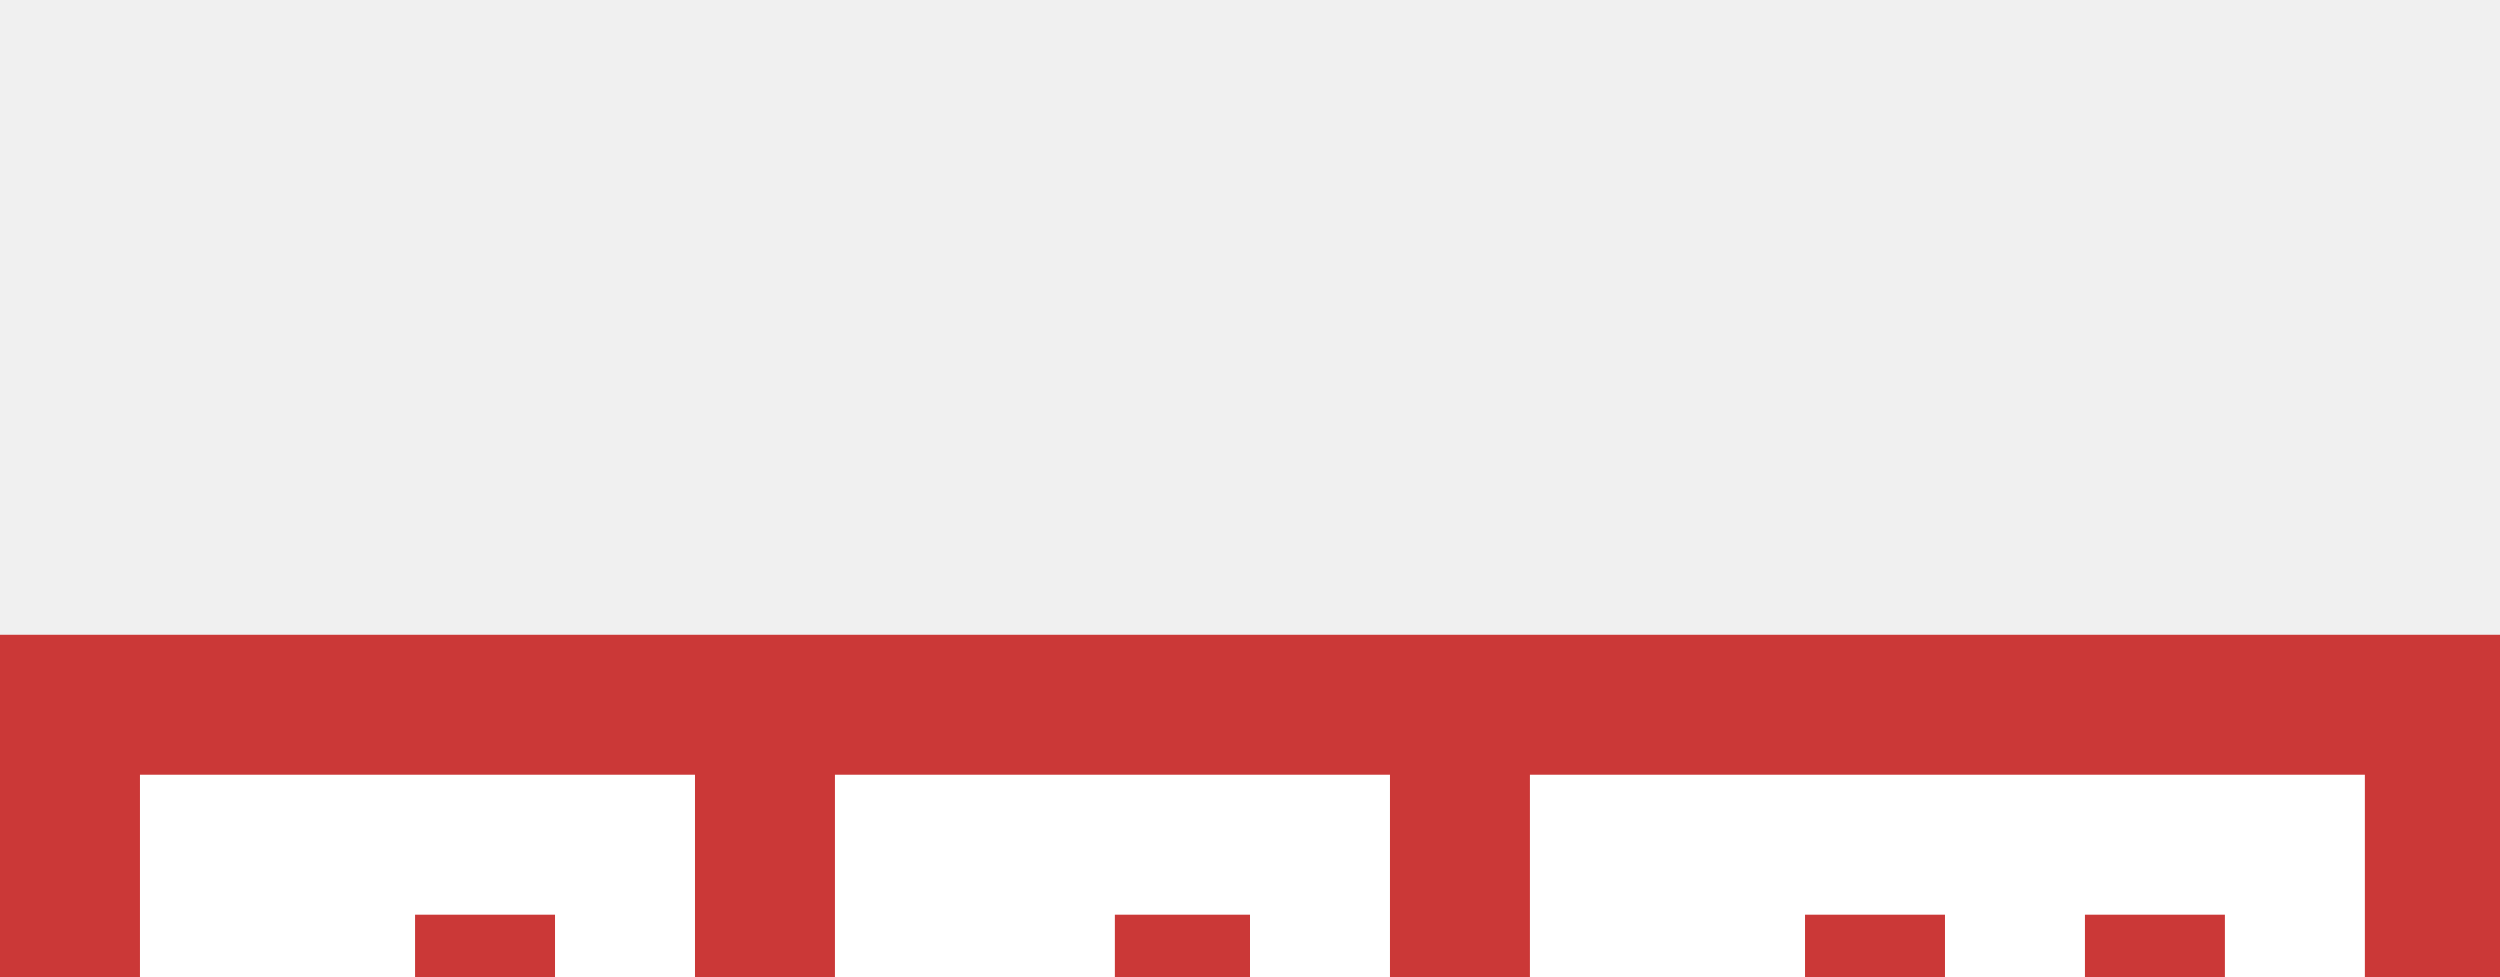
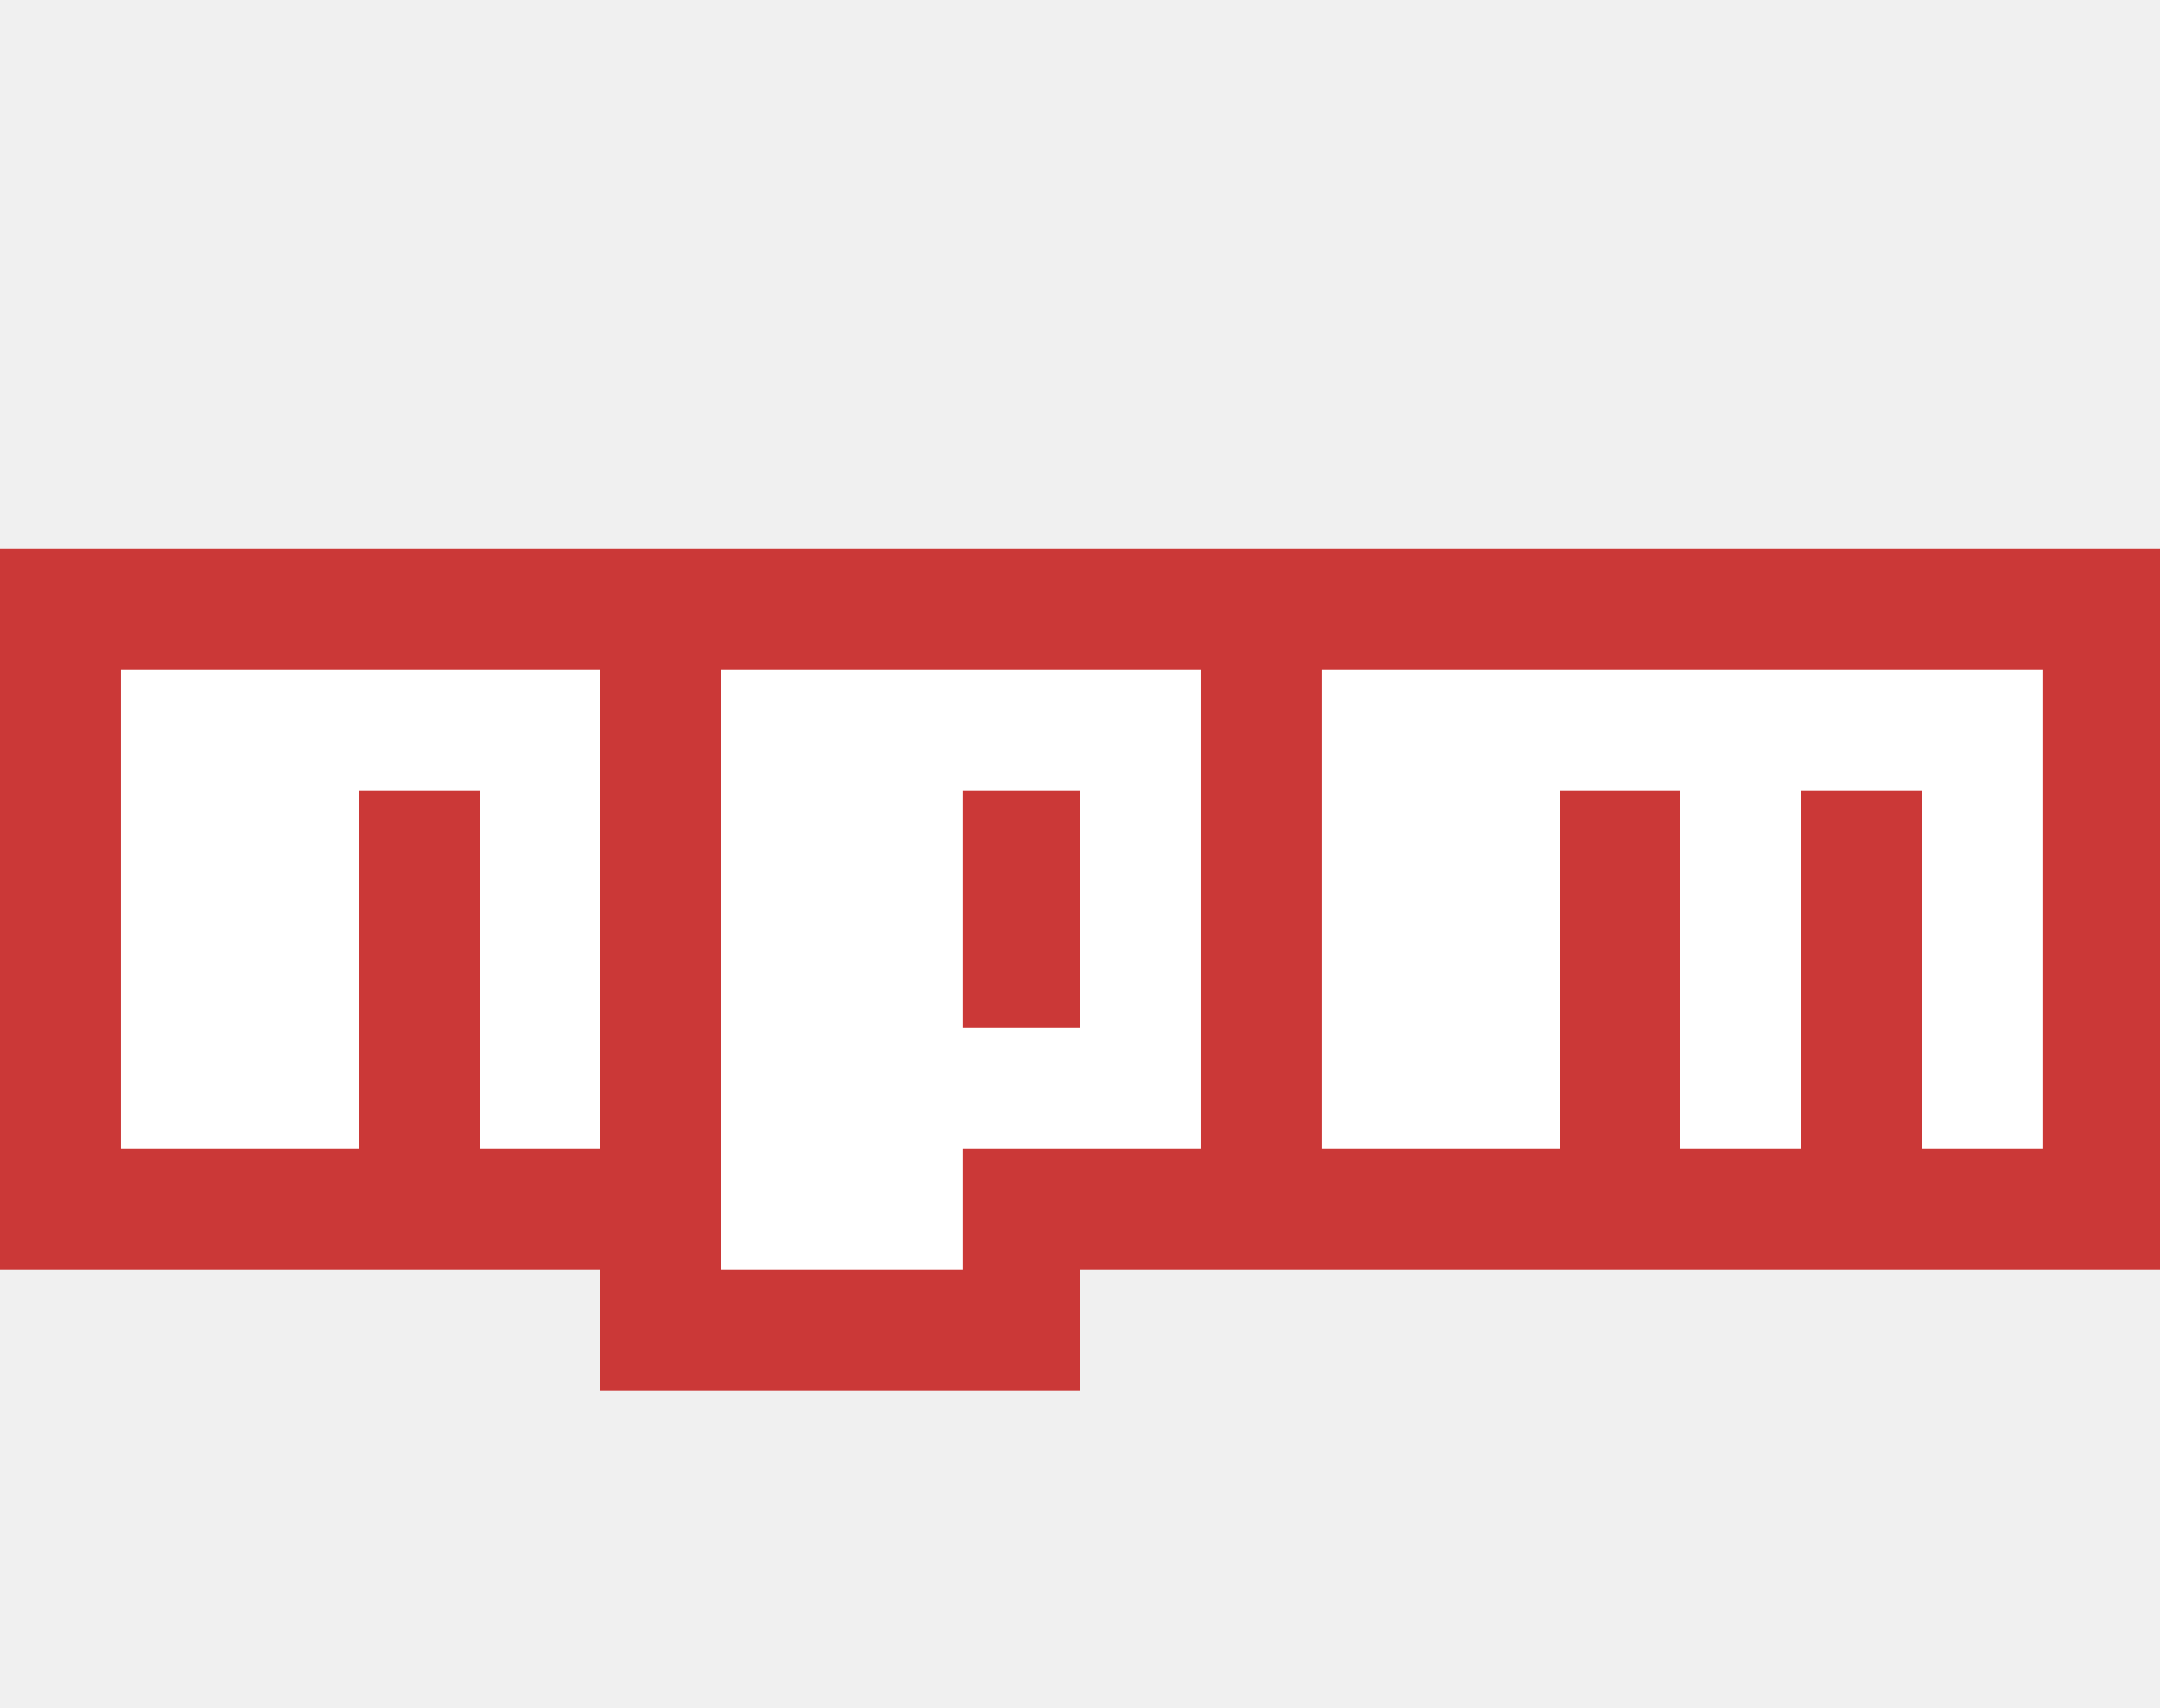
- <svg xmlns="http://www.w3.org/2000/svg" width="2500" height="977" viewBox="0 -65 256 100" preserveAspectRatio="xMinYMin meet">
+ <svg xmlns="http://www.w3.org/2000/svg" width="2500" height="1977" viewBox="0 -65 256 100" preserveAspectRatio="xMinYMin meet">
  <path d="M0 0v85.498h71.166V99.83H128V85.498h128V0H0z" fill="#CB3837" />
  <path d="M42.502 14.332h-28.17v56.834h28.17V28.664h14.332v42.502h14.332V14.332H42.502zM85.498 14.332v71.166h28.664V71.166h28.17V14.332H85.498zM128 56.834h-13.838v-28.17H128v28.17zM184.834 14.332h-28.17v56.834h28.17V28.664h14.332v42.502h14.332V28.664h14.332v42.502h14.332V14.332h-57.328z" fill="#FFF" />
</svg>
